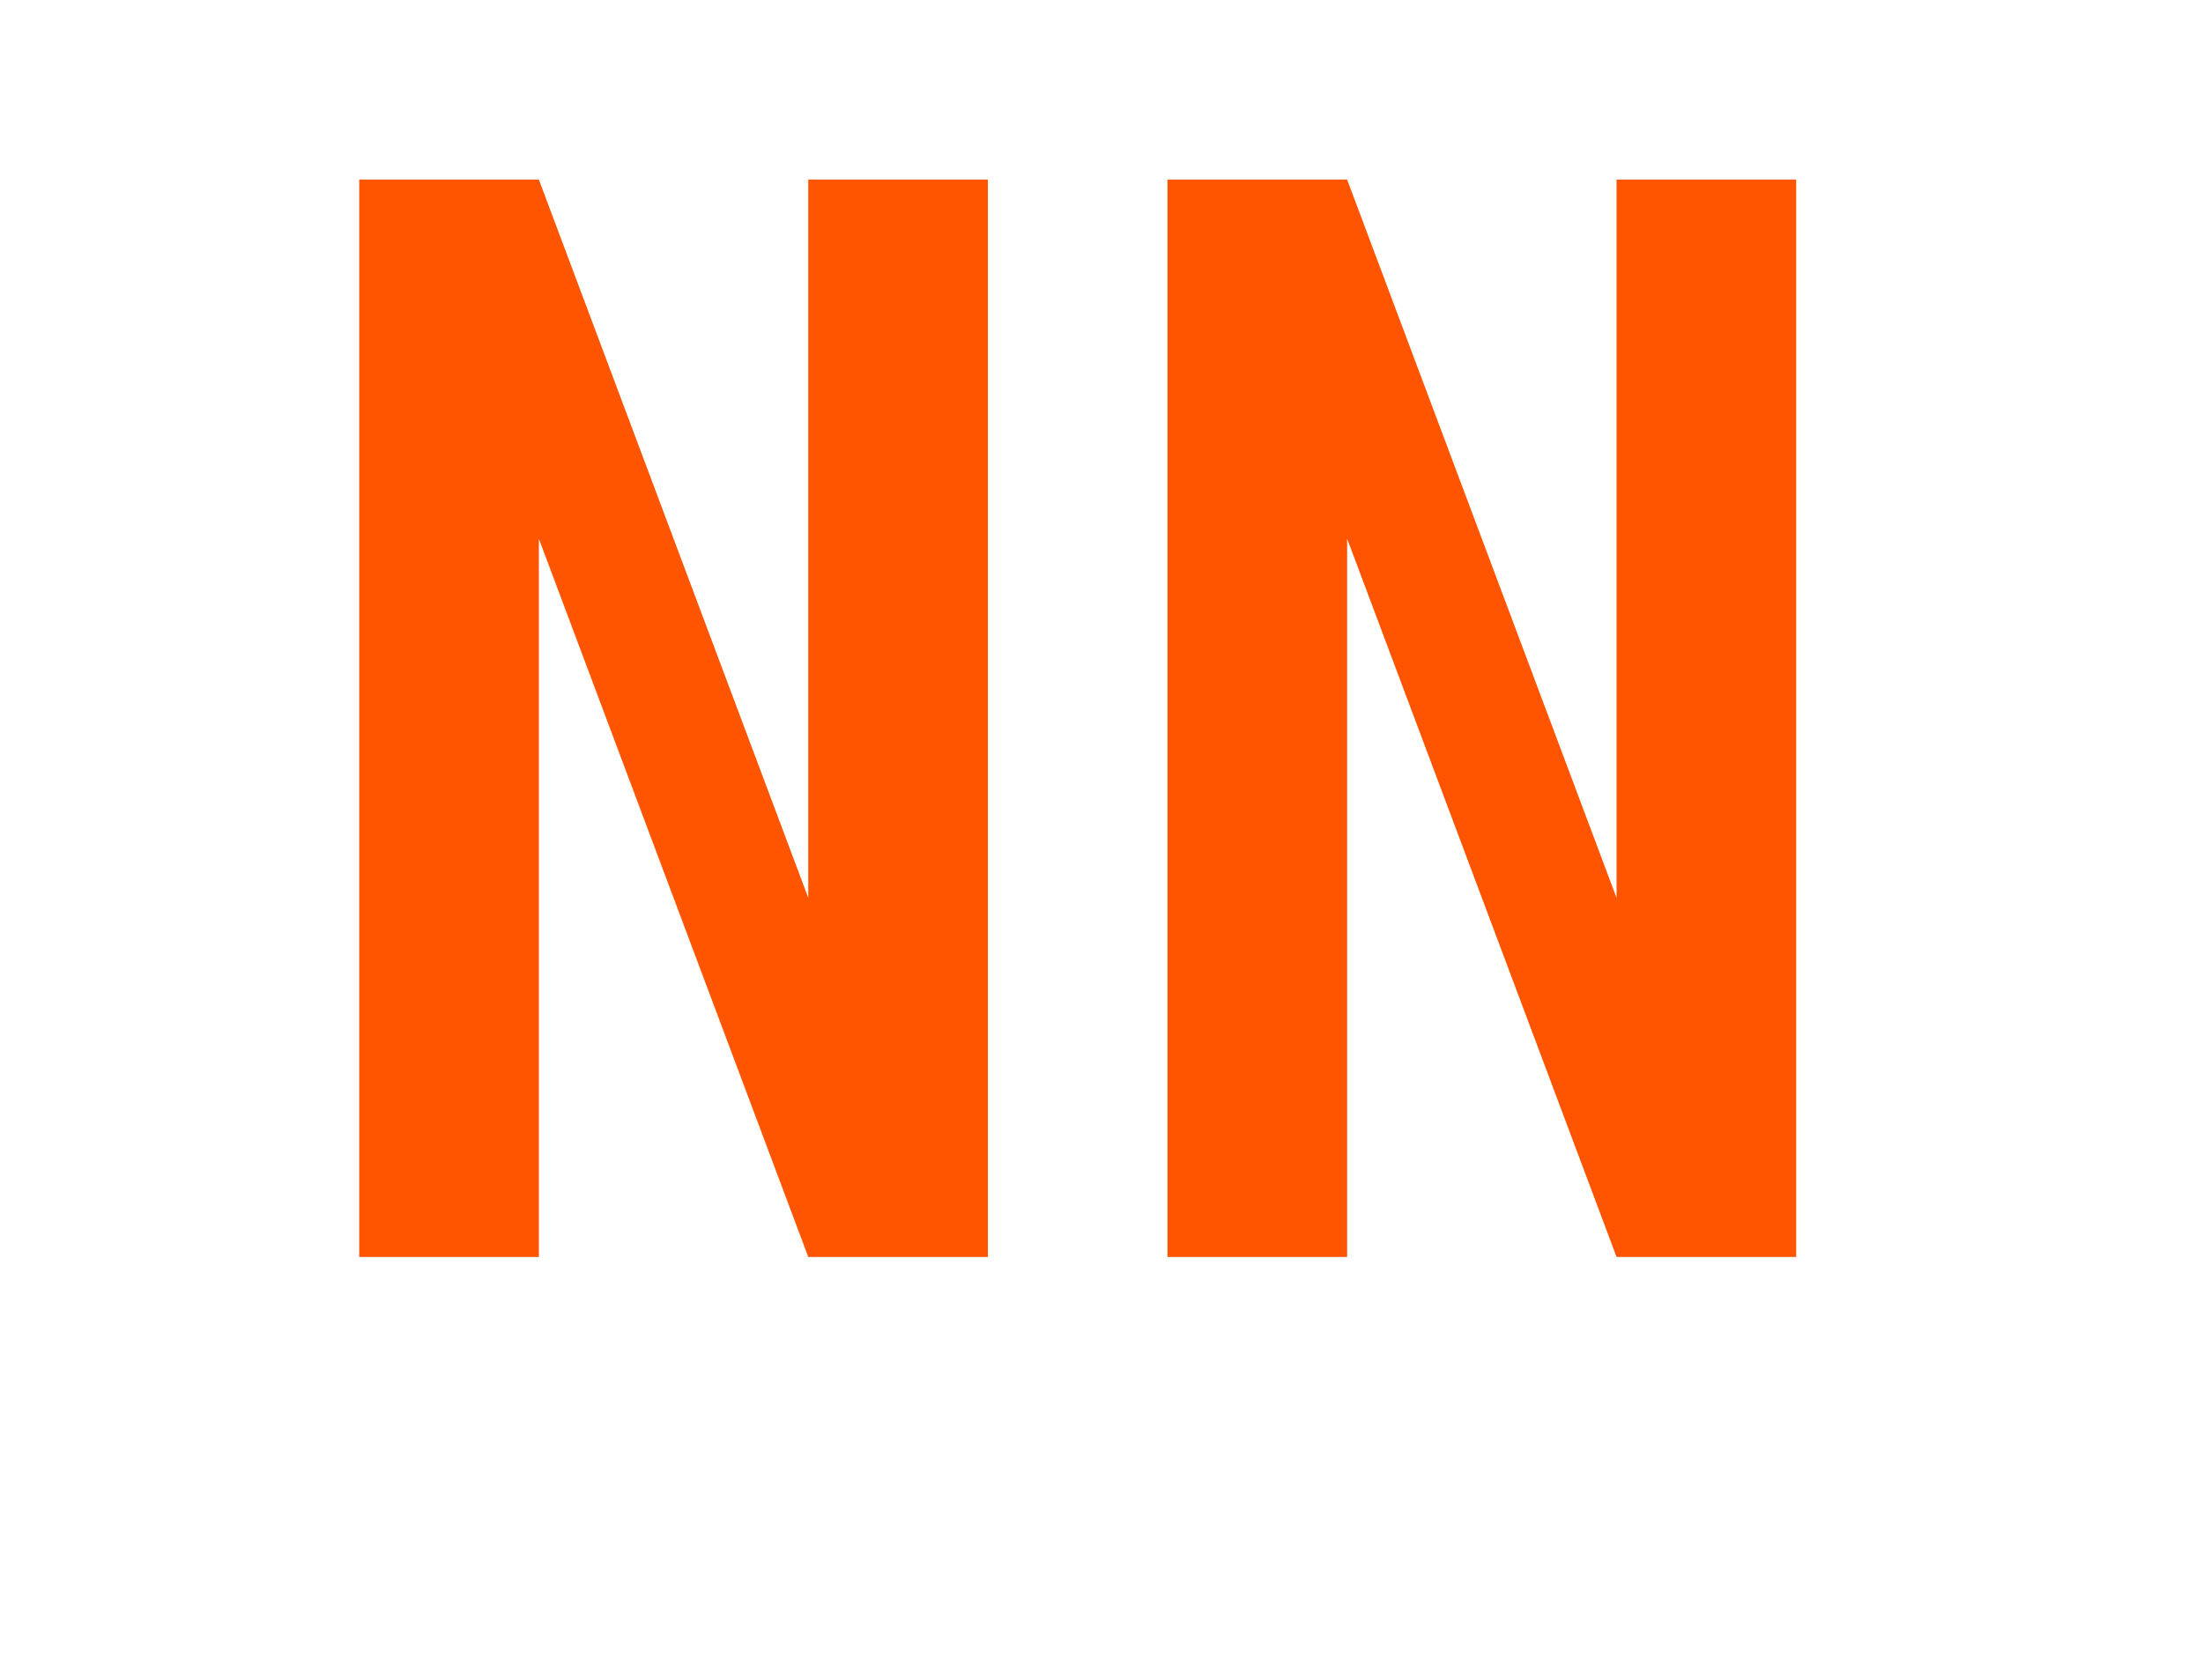
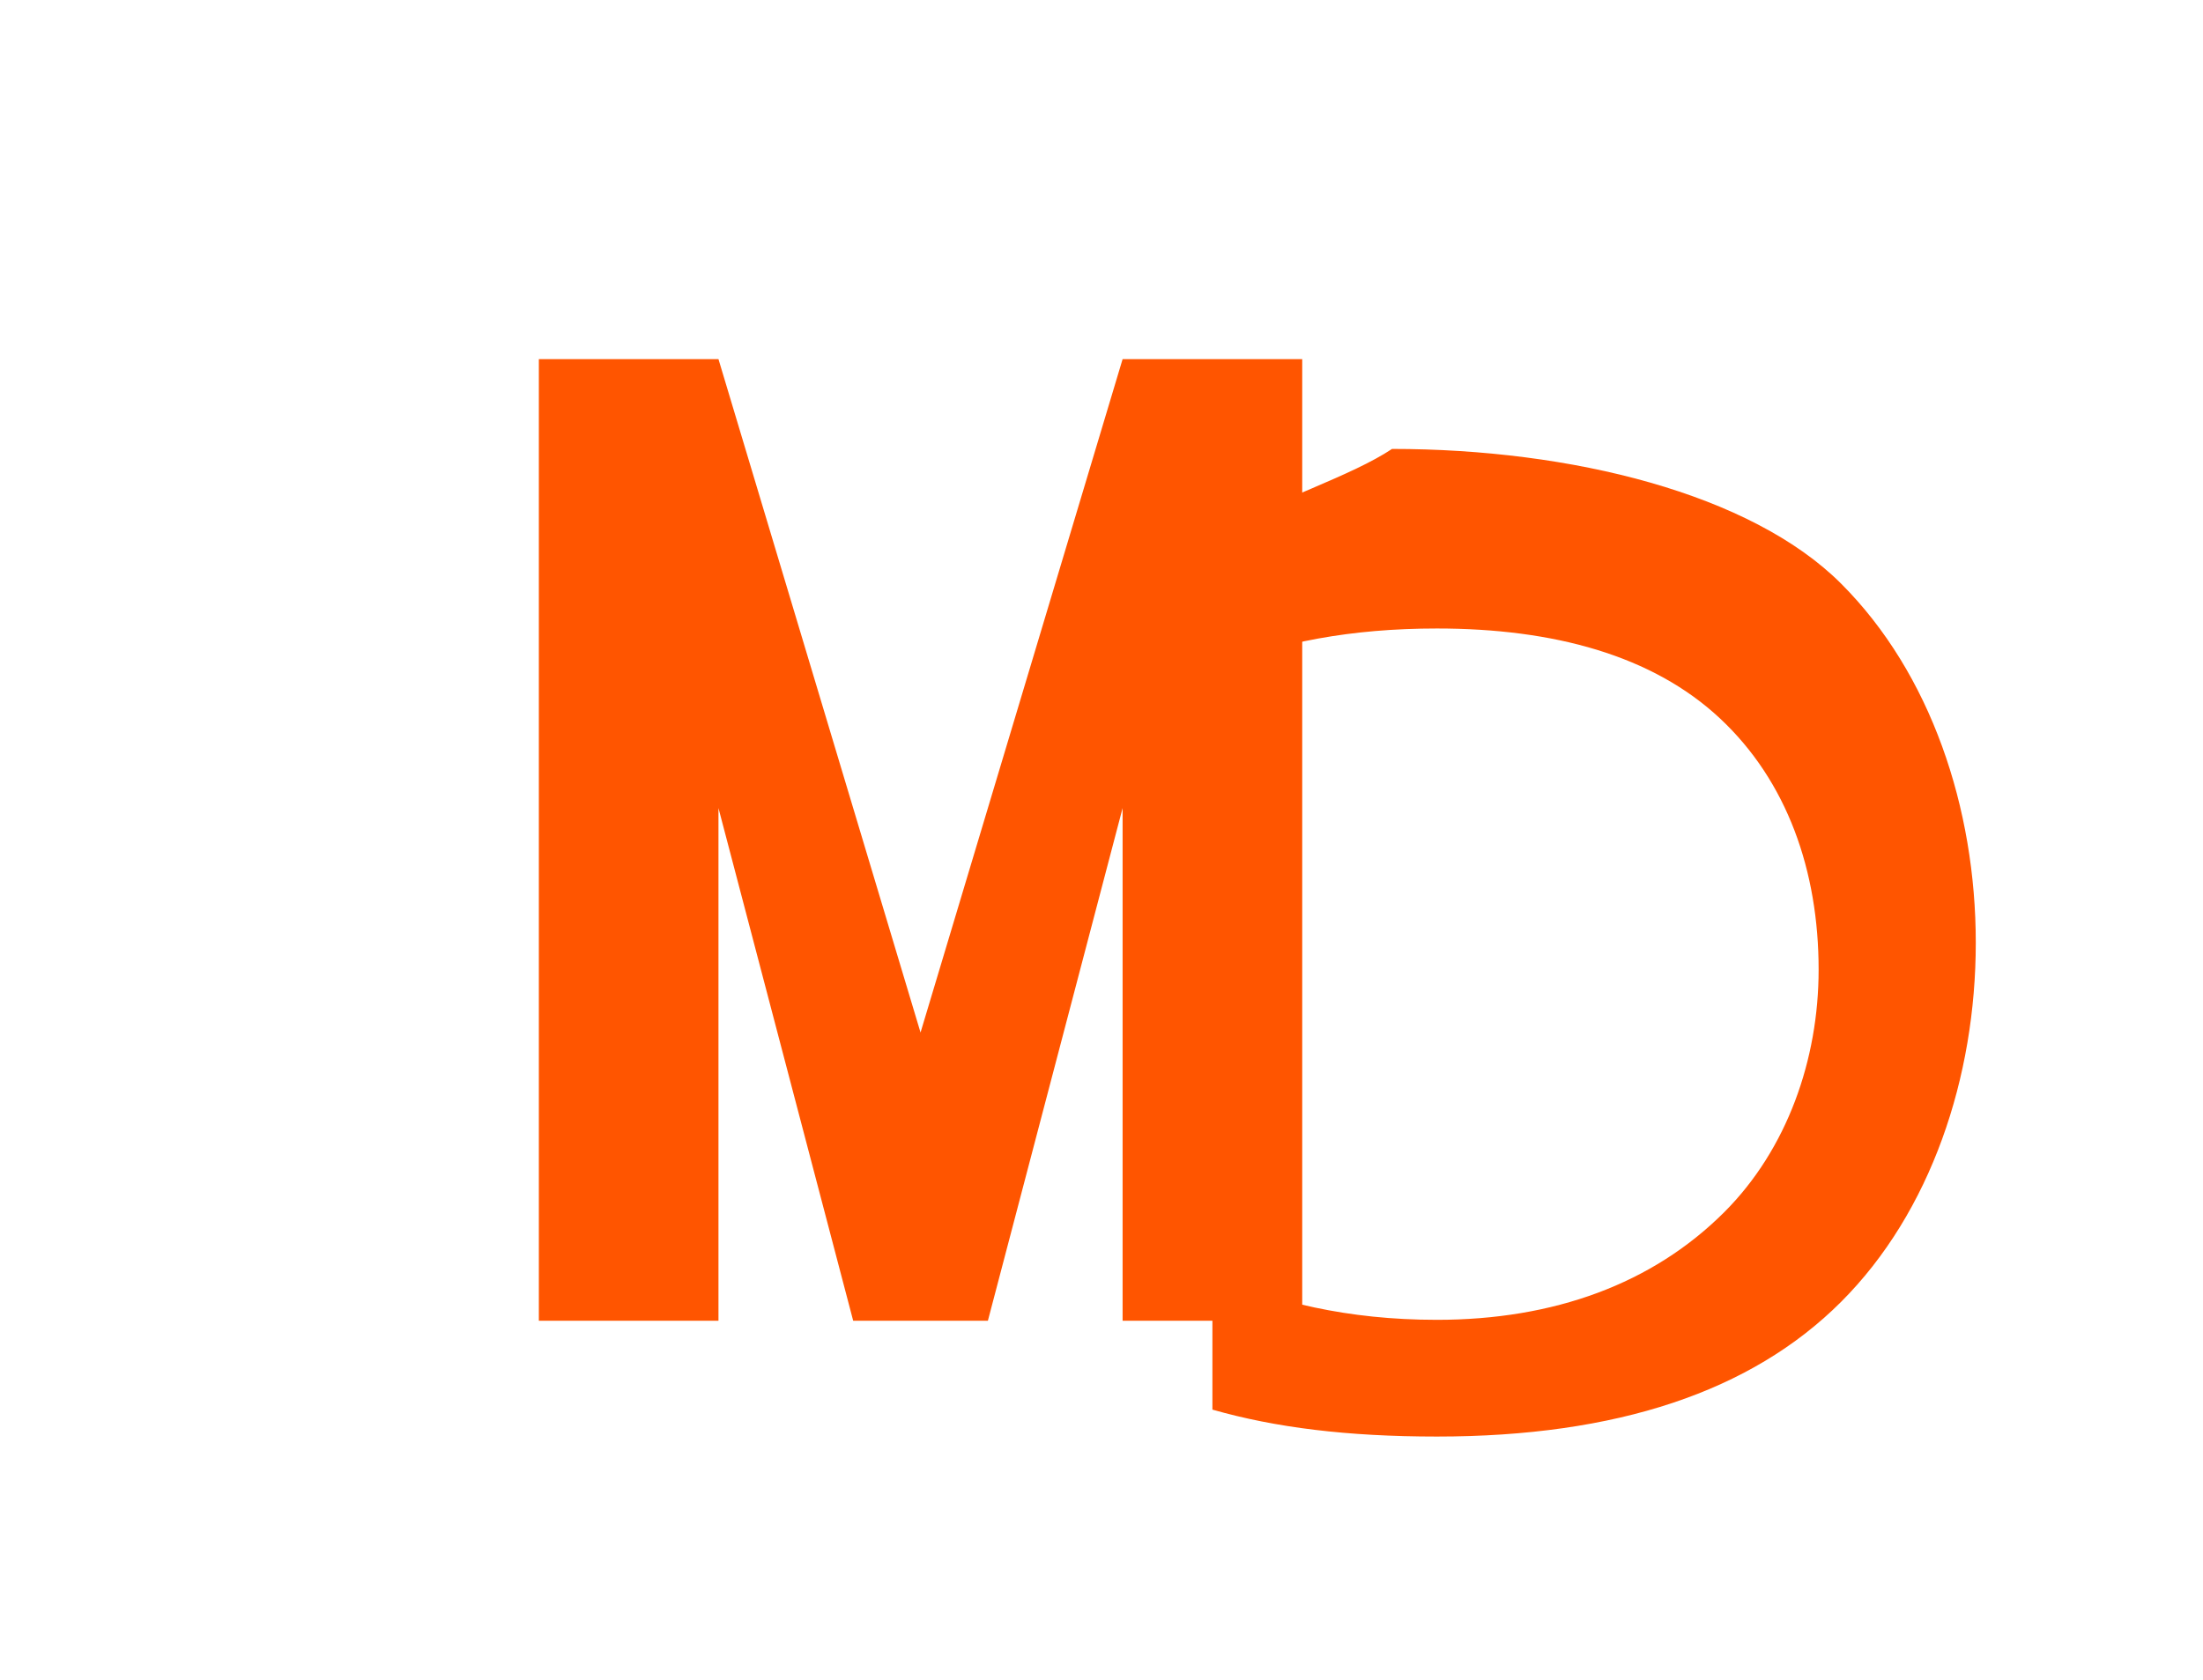
<svg xmlns="http://www.w3.org/2000/svg" version="1.1" width="2453" height="1871" viewBox="0 0 2453 1871">
-   <path d="M 400 200            L 400 1400            L 600 1400            L 600 600            L 900 1400            L 1100 1400            L 1100 200            L 900 200            L 900 1000            L 600 200            L 400 200            Z            M 1300 200            L 1300 1400            L 1500 1400            L 1500 600            L 1800 1400            L 2000 1400            L 2000 200            L 1800 200            L 1800 1000            L 1500 200            L 1300 200            Z" fill="#ff5500" />
+   <rect x="0" y="0" width="2453" height="1871" fill="none" />
+   <path d="     M 600 400     L 600 1471     L 800 1471     L 800 900     L 950 1471     L 1100 1471     L 1250 900     L 1250 1471     L 1450 1471     L 1450 400     L 1250 400     L 1025 1150     L 800 400     Z" fill="#ff5500" />
+   <path d="     M 1550 500     C 1750 500 1950 550 2050 650     C 2150 750 2200 900 2200 1050     C 2200 1200 2150 1350 2050 1450     C 1950 1550 1800 1600 1600 1600     C 1500 1600 1420 1590 1350 1570     L 1350 1420     C 1420 1450 1500 1470 1600 1470     C 1730 1470 1840 1430 1920 1350     C 1990 1280 2025 1180 2025 1080     C 2025 970 1990 870 1915 800     C 1840 730 1730 700 1600 700     C 1505 700 1425 715 1350 745     L 1350 595     C 1425 555 1505 530 1550 500     Z" fill="#ff5500" />
</svg>
